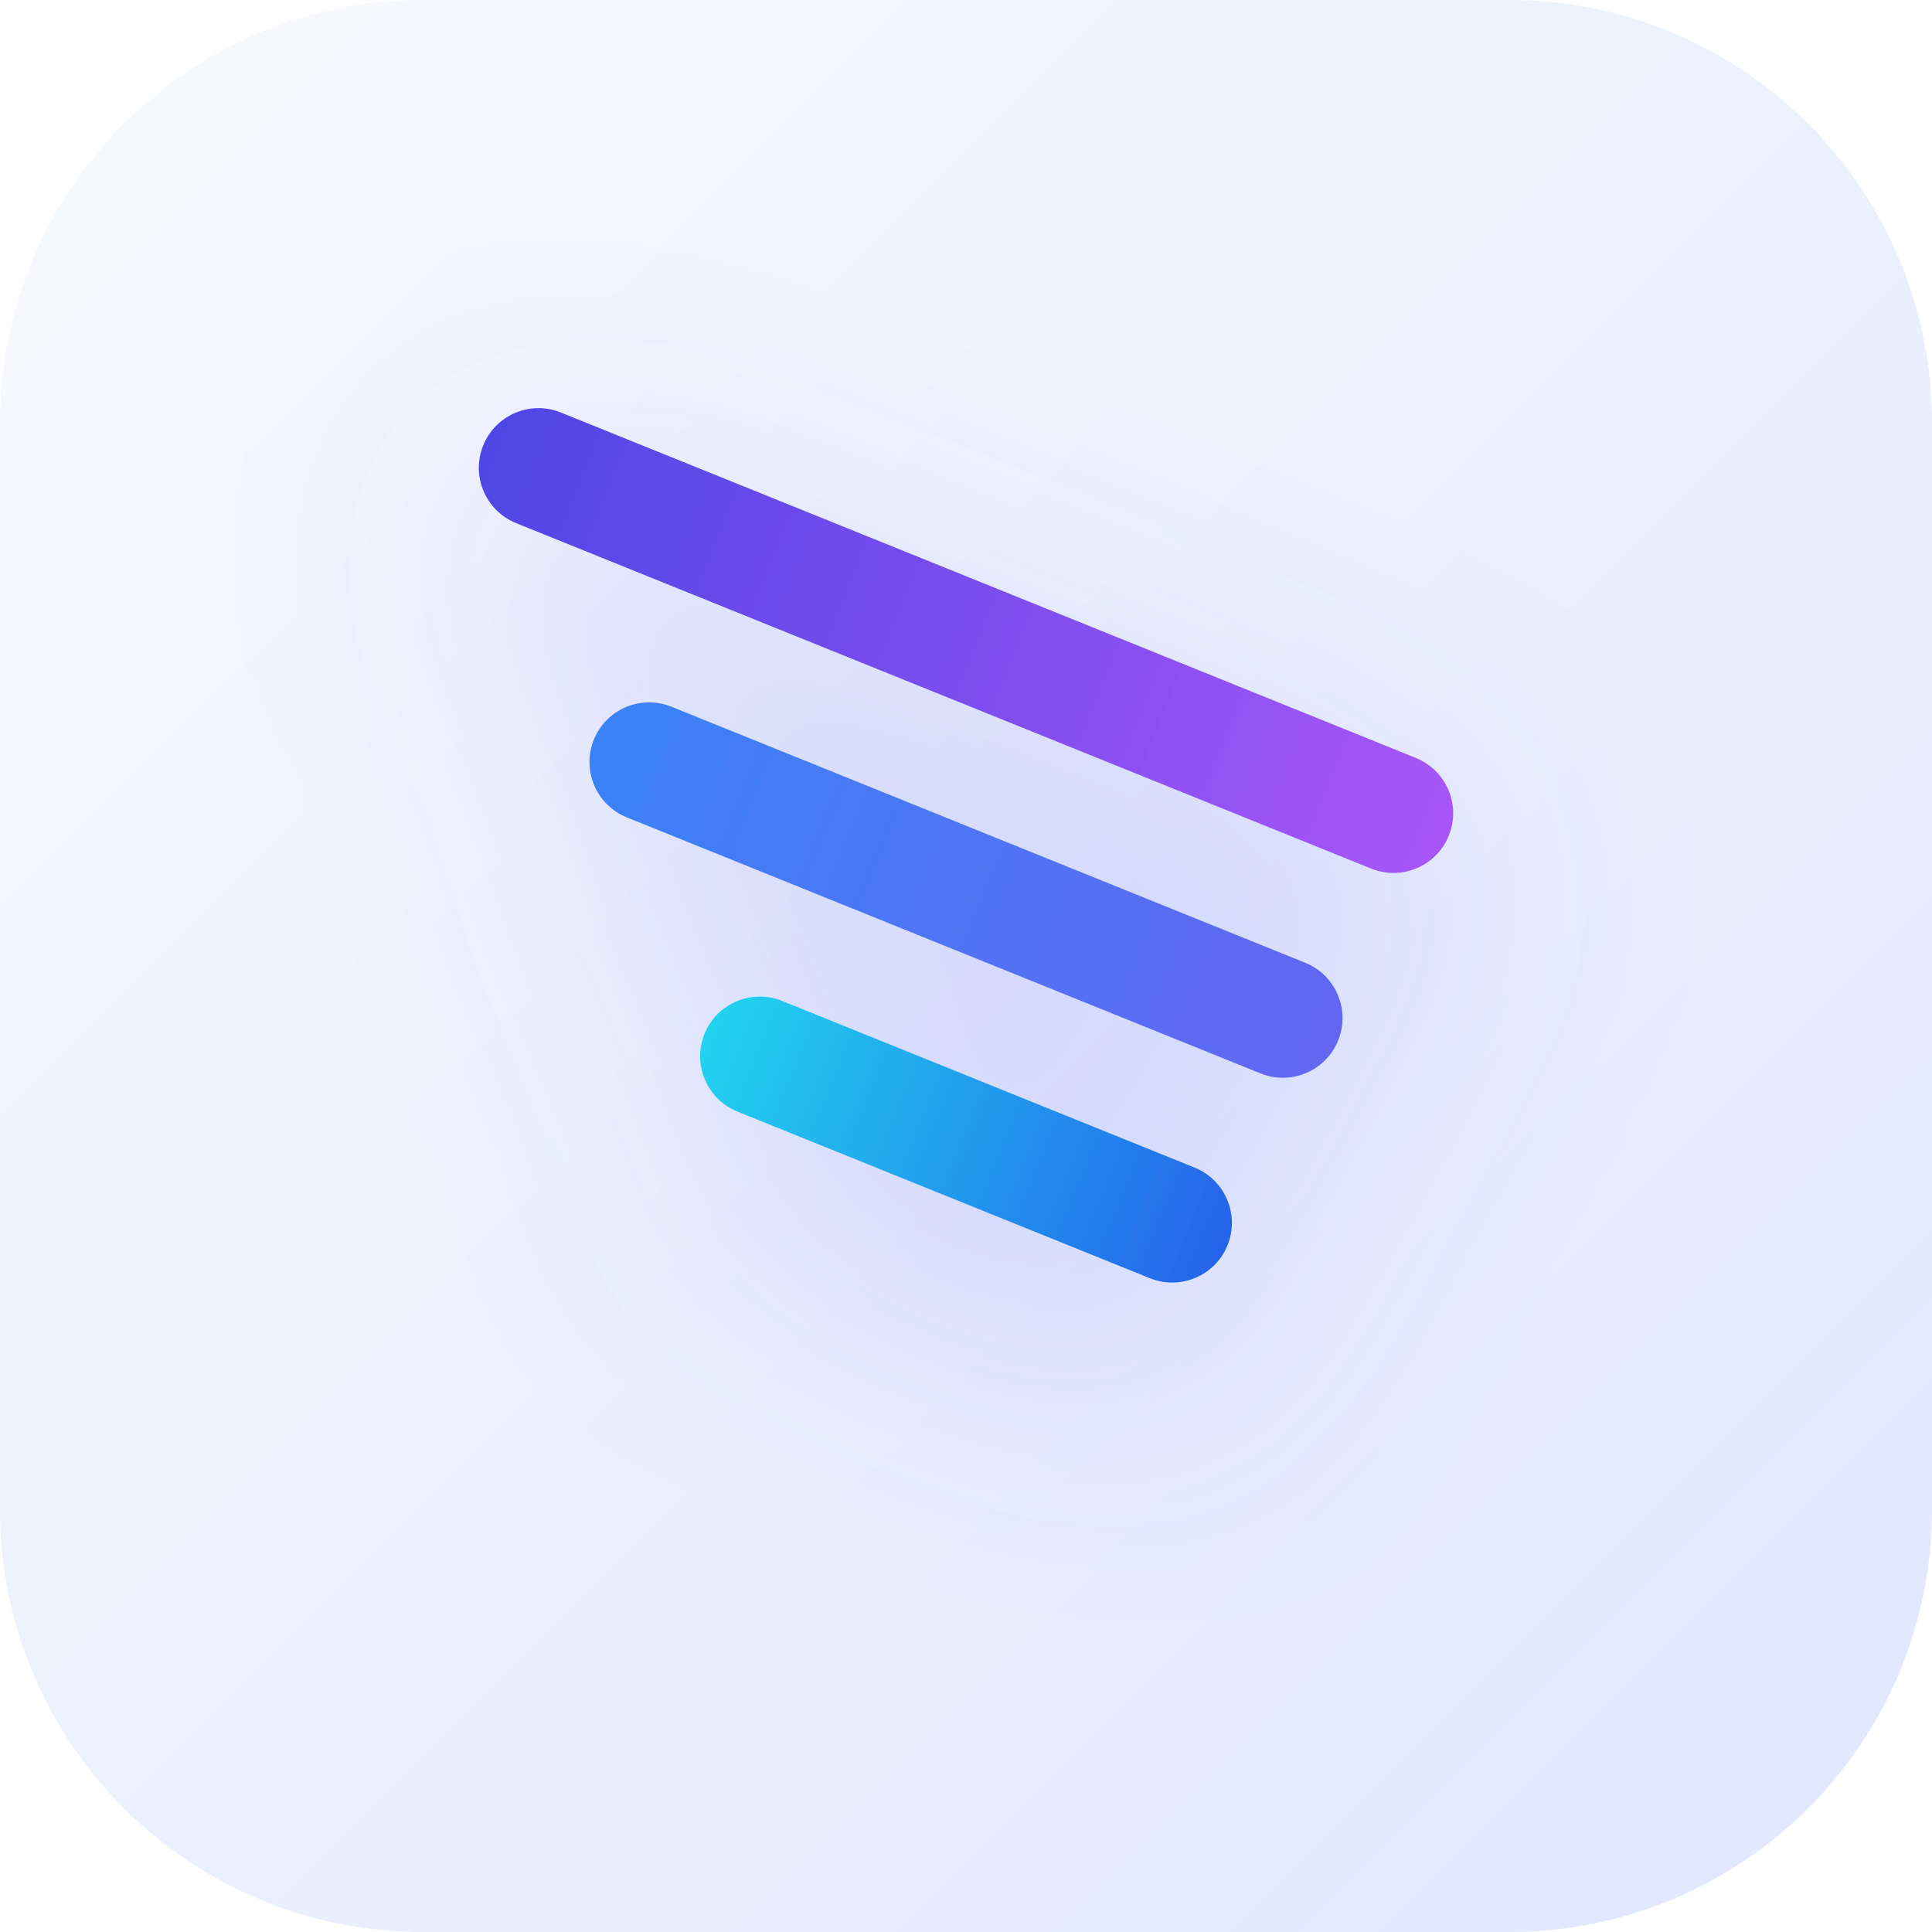
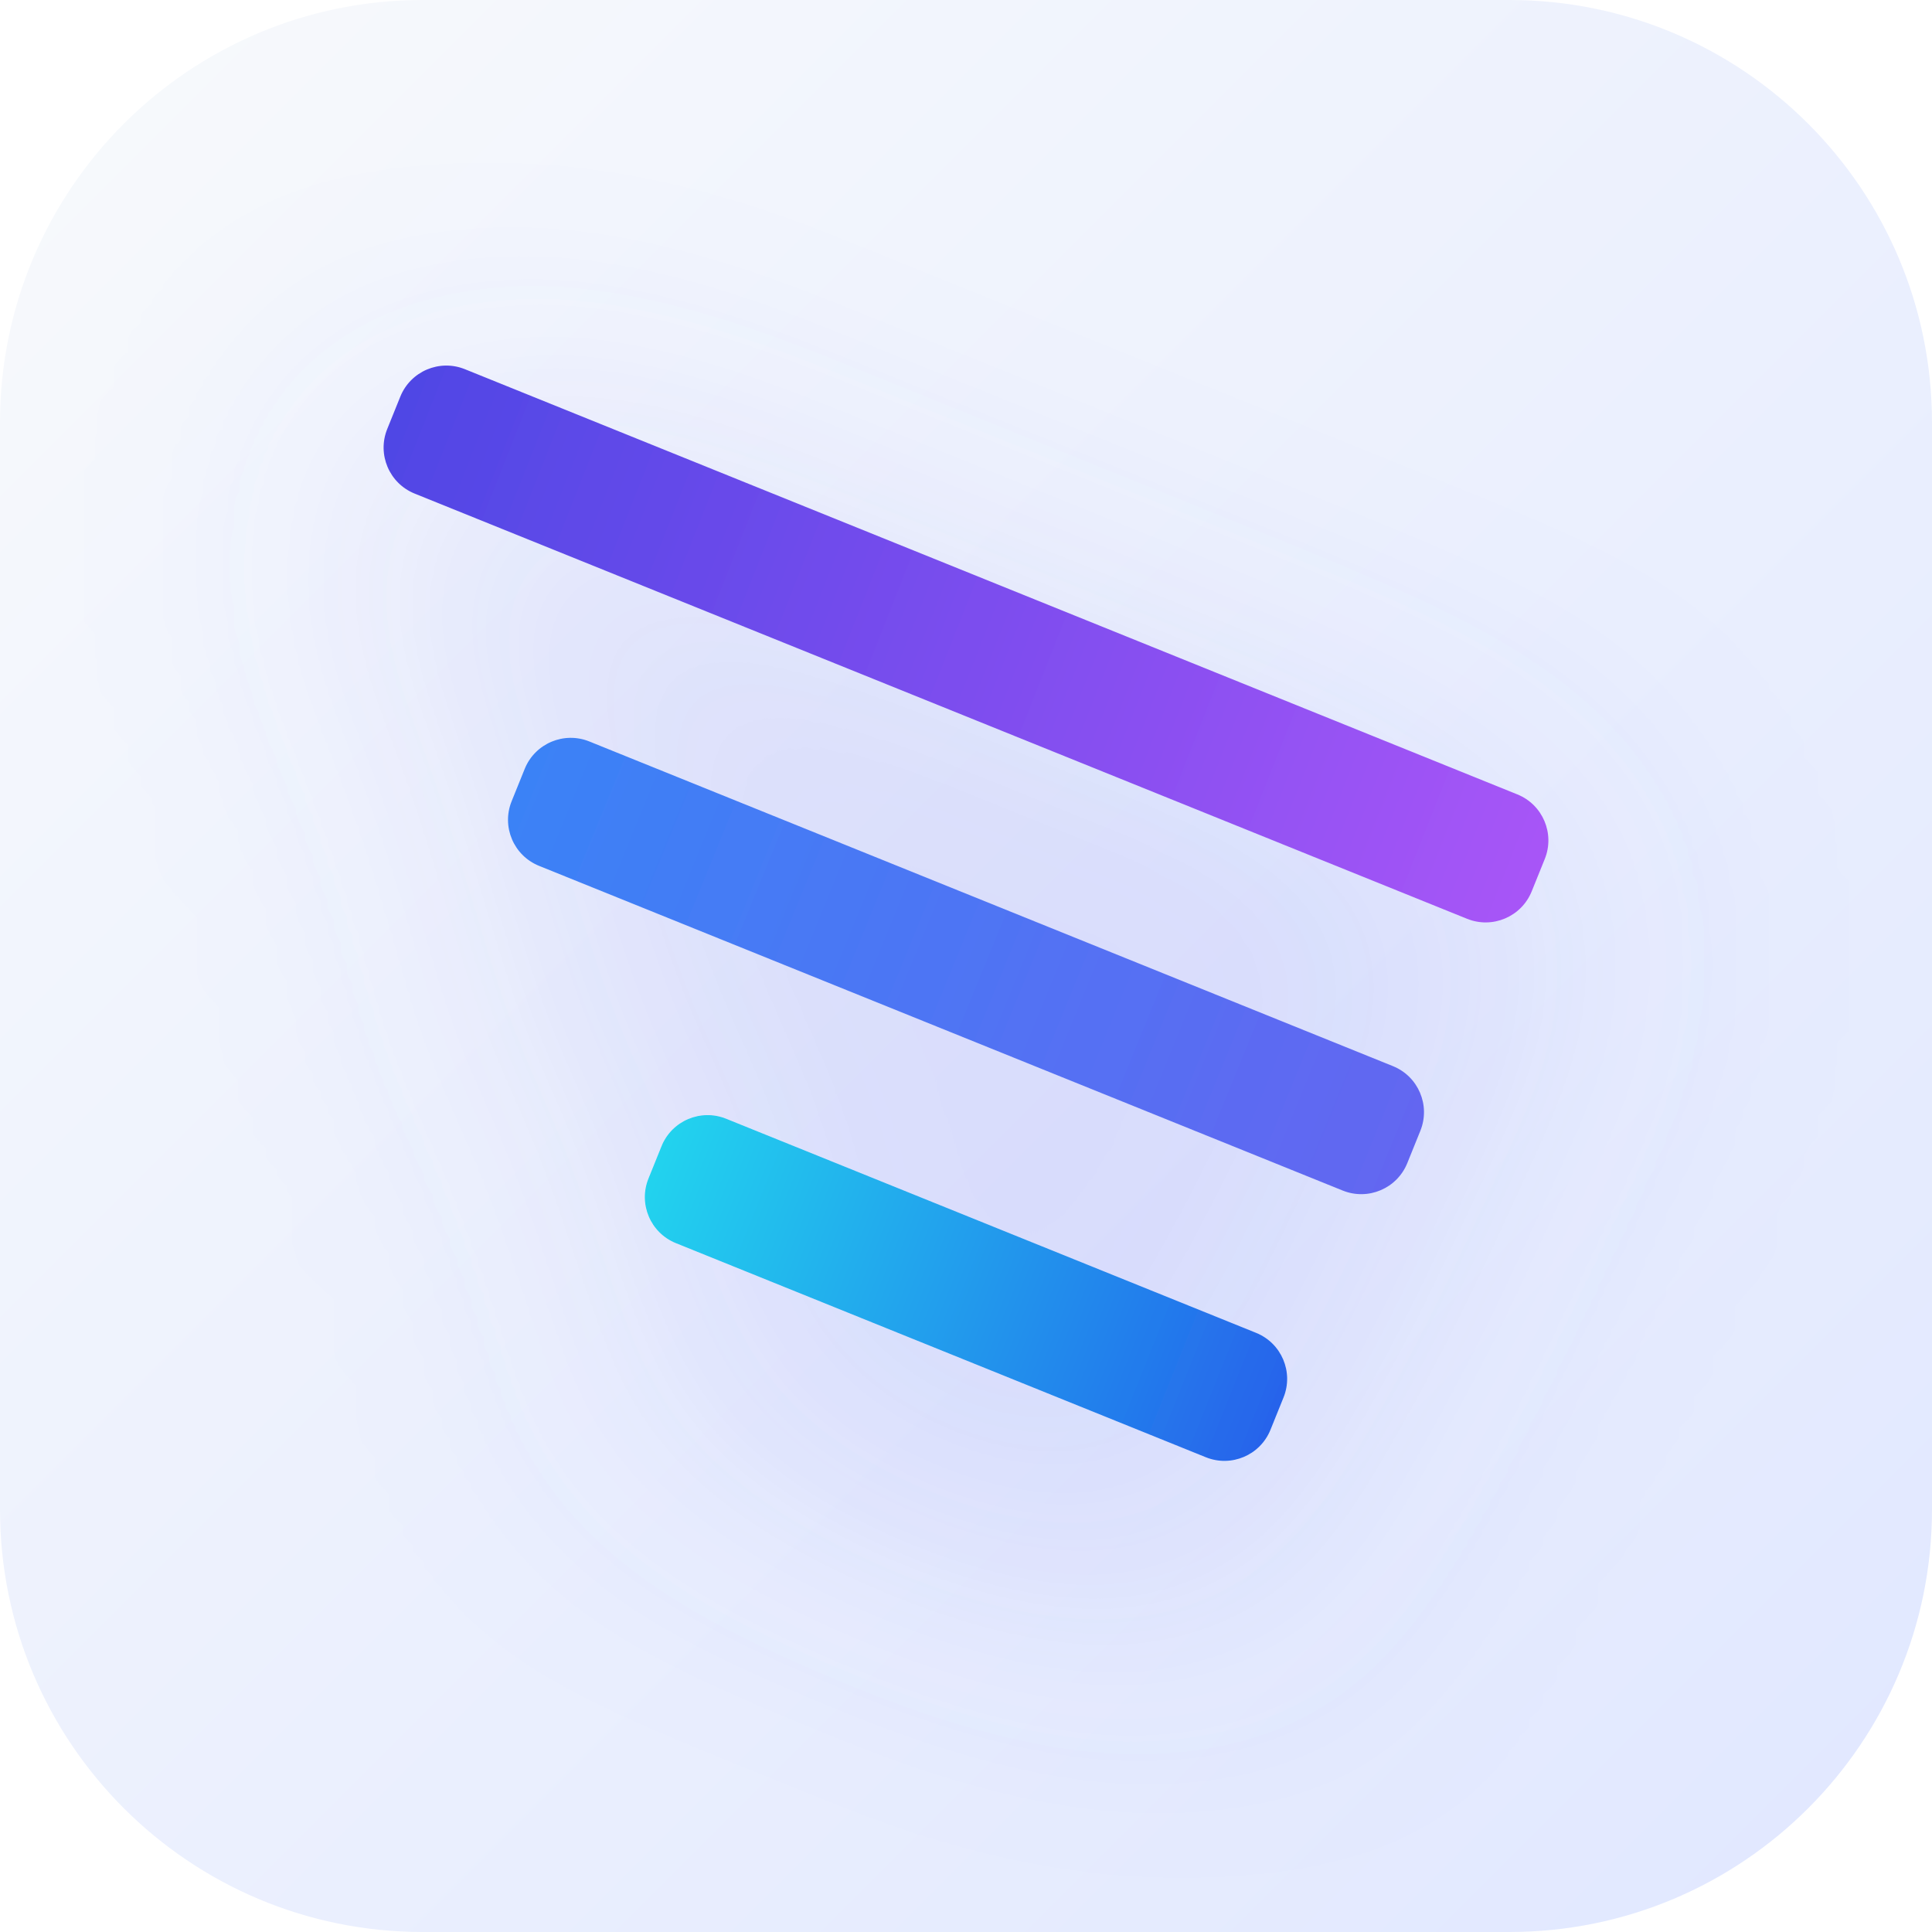
<svg xmlns="http://www.w3.org/2000/svg" viewBox="0 0 512 512" shape-rendering="geometricPrecision" role="img" aria-label="Enquireo">
  <defs>
    <linearGradient id="app-bg" x1="0%" y1="0%" x2="100%" y2="100%">
      <stop offset="0%" stop-color="#f8fafc" />
      <stop offset="100%" stop-color="#e0e7ff" />
    </linearGradient>
    <linearGradient id="app-grad-top" x1="0%" y1="0%" x2="100%" y2="0%">
      <stop offset="0%" stop-color="#4f46e5" />
      <stop offset="100%" stop-color="#a855f7" />
    </linearGradient>
    <linearGradient id="app-grad-mid" x1="0%" y1="0%" x2="100%" y2="0%">
      <stop offset="0%" stop-color="#3b82f6" />
      <stop offset="100%" stop-color="#6366f1" />
    </linearGradient>
    <linearGradient id="app-grad-bot" x1="0%" y1="0%" x2="100%" y2="0%">
      <stop offset="0%" stop-color="#22d3ee" />
      <stop offset="100%" stop-color="#2563eb" />
    </linearGradient>
    <filter id="app-glow" x="-45%" y="-45%" width="190%" height="190%" color-interpolation-filters="sRGB">
      <feDropShadow dx="0" dy="4" stdDeviation="6" flood-color="rgb(99,102,241)" flood-opacity="0.3" />
    </filter>
  </defs>
  <rect width="512" height="512" rx="112" fill="url(#app-bg)" />
-   <g transform="translate(256 256) scale(5.75) translate(-32 -32)" filter="url(#app-glow)">
-     <g transform="translate(32 17) rotate(22)">
-       <rect x="-24" y="-2.75" width="48" height="5.5" rx="2.75" fill="url(#app-grad-top)" />
+   <g transform="translate(256 256) scale(7.111111) translate(-36 -36)" filter="url(#app-glow)">
+     <g transform="translate(36 24) rotate(22)">
+       <rect x="-23" y="-2.5" width="46" height="5" rx="1.85" fill="url(#app-grad-top)" />
    </g>
-     <g transform="translate(32 28.5) rotate(22)">
-       <rect x="-18.5" y="-2.75" width="37" height="5.5" rx="2.75" fill="url(#app-grad-mid)" />
+     <g transform="translate(36 36) rotate(22)">
+       <rect x="-18" y="-2.5" width="36" height="5" rx="1.85" fill="url(#app-grad-mid)" />
    </g>
-     <g transform="translate(32 40) rotate(22)">
-       <rect x="-13" y="-2.75" width="26" height="5.5" rx="2.75" fill="url(#app-grad-bot)" />
+     <g transform="translate(36 48) rotate(22)">
+       <rect x="-12.5" y="-2.5" width="25" height="5" rx="1.85" fill="url(#app-grad-bot)" />
    </g>
  </g>
</svg>
